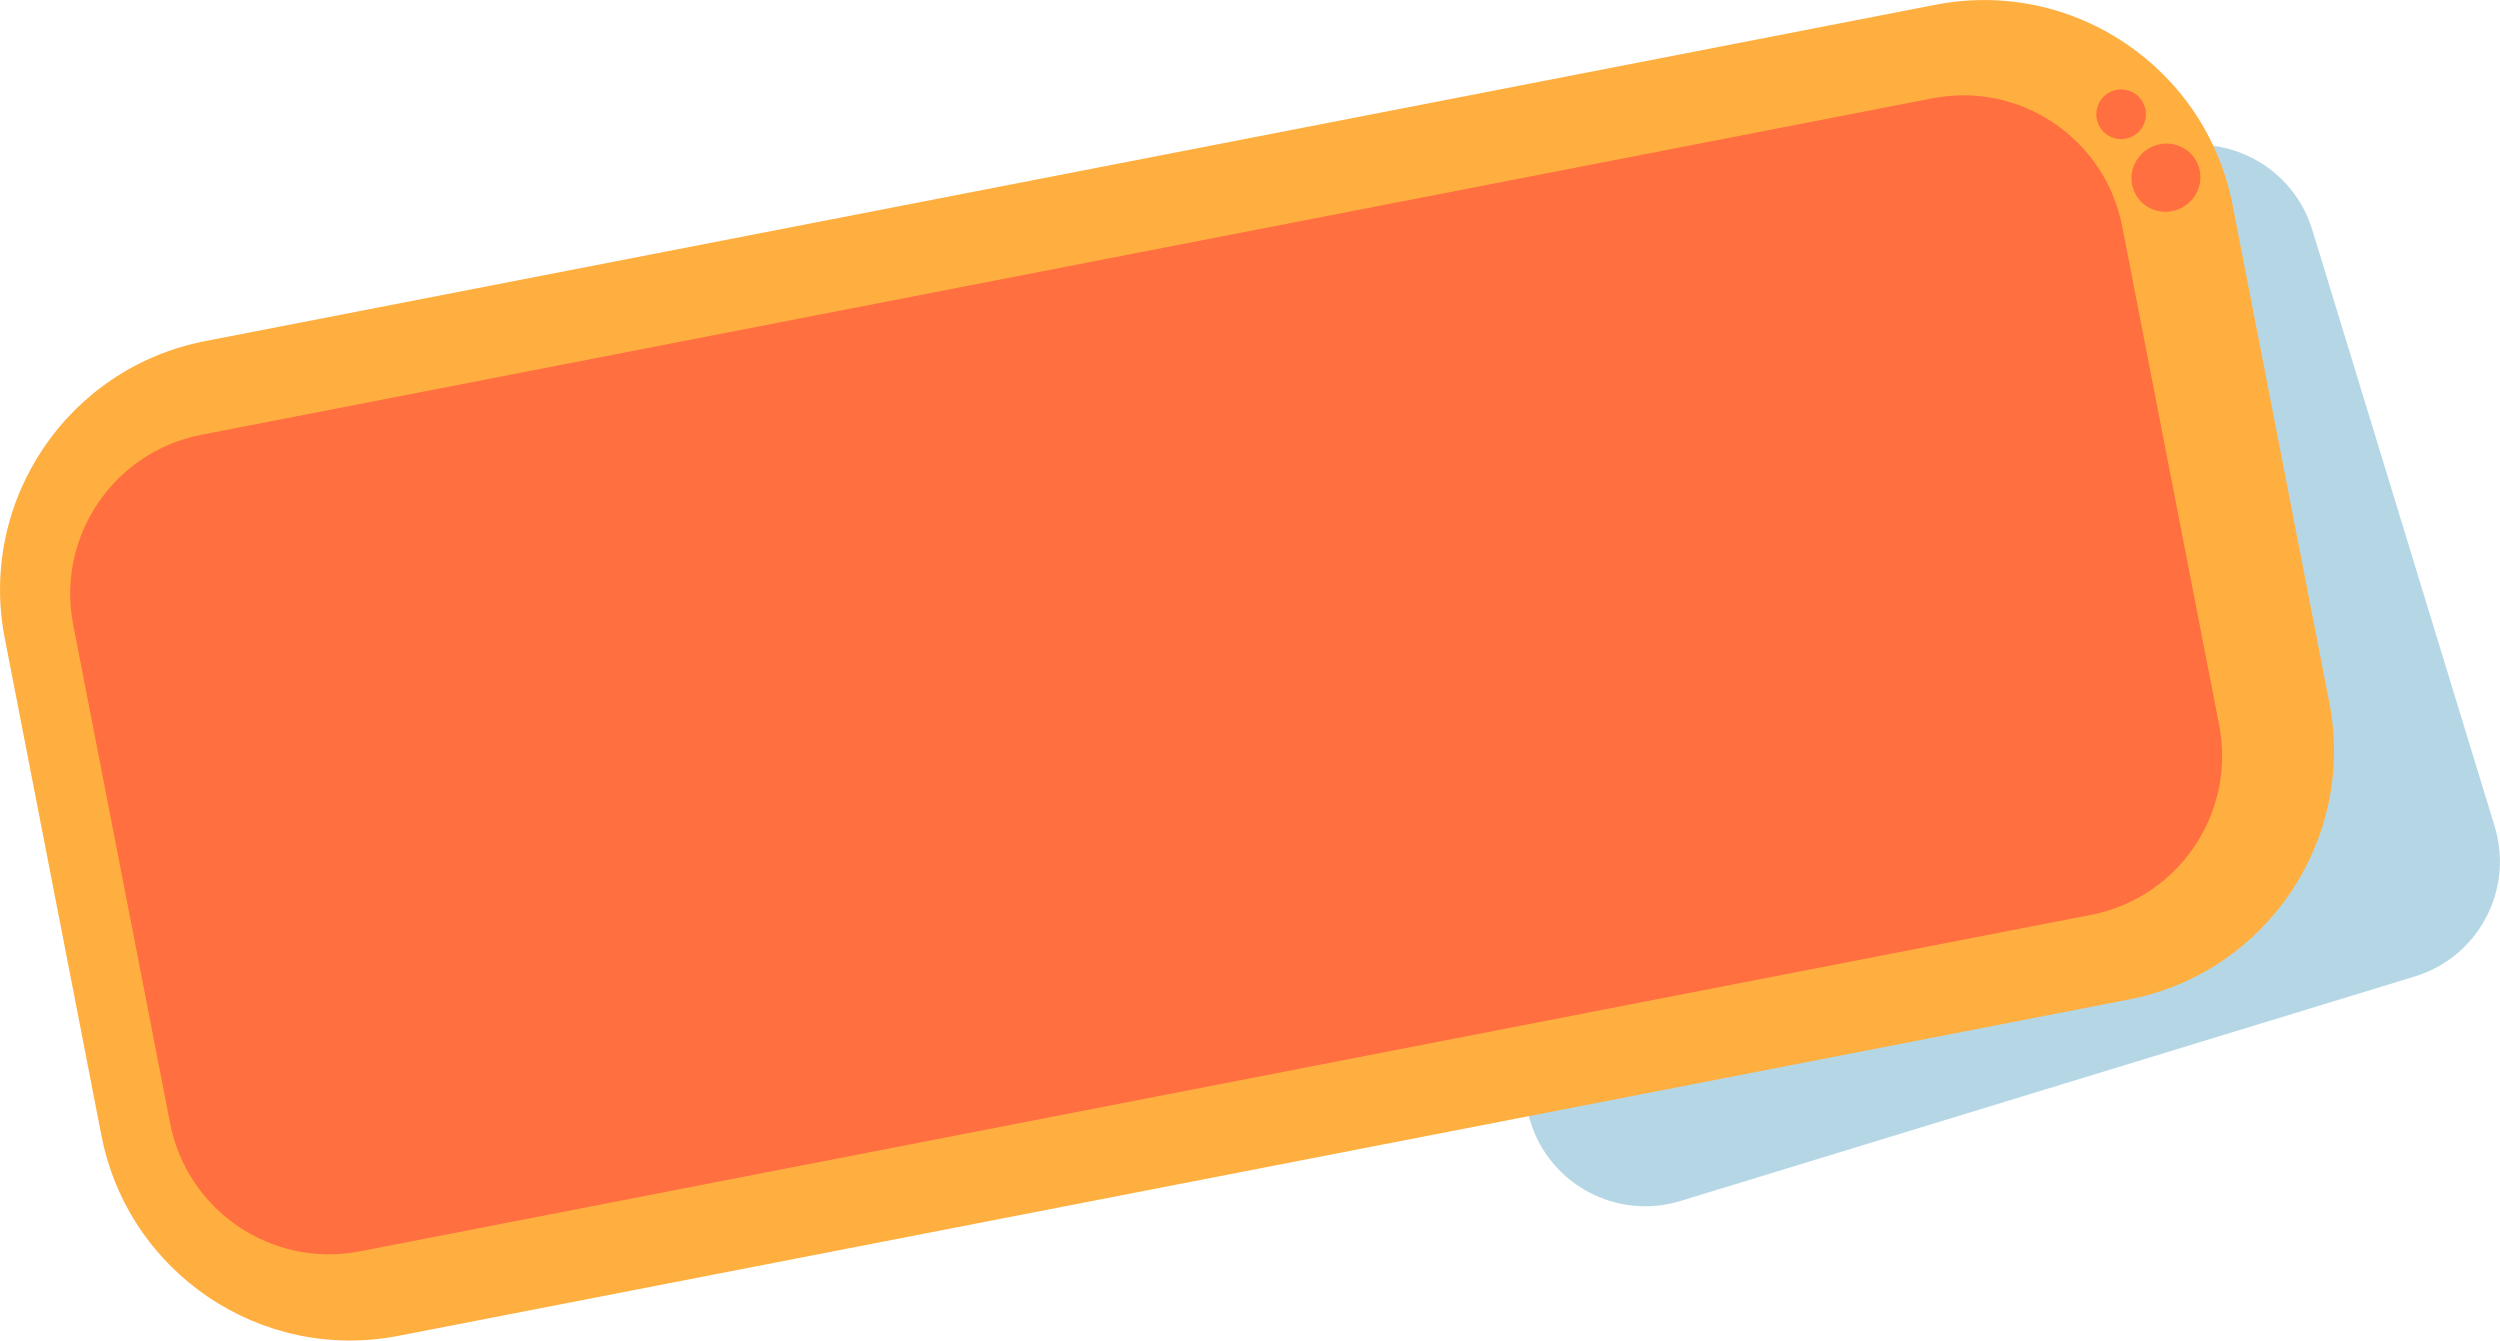
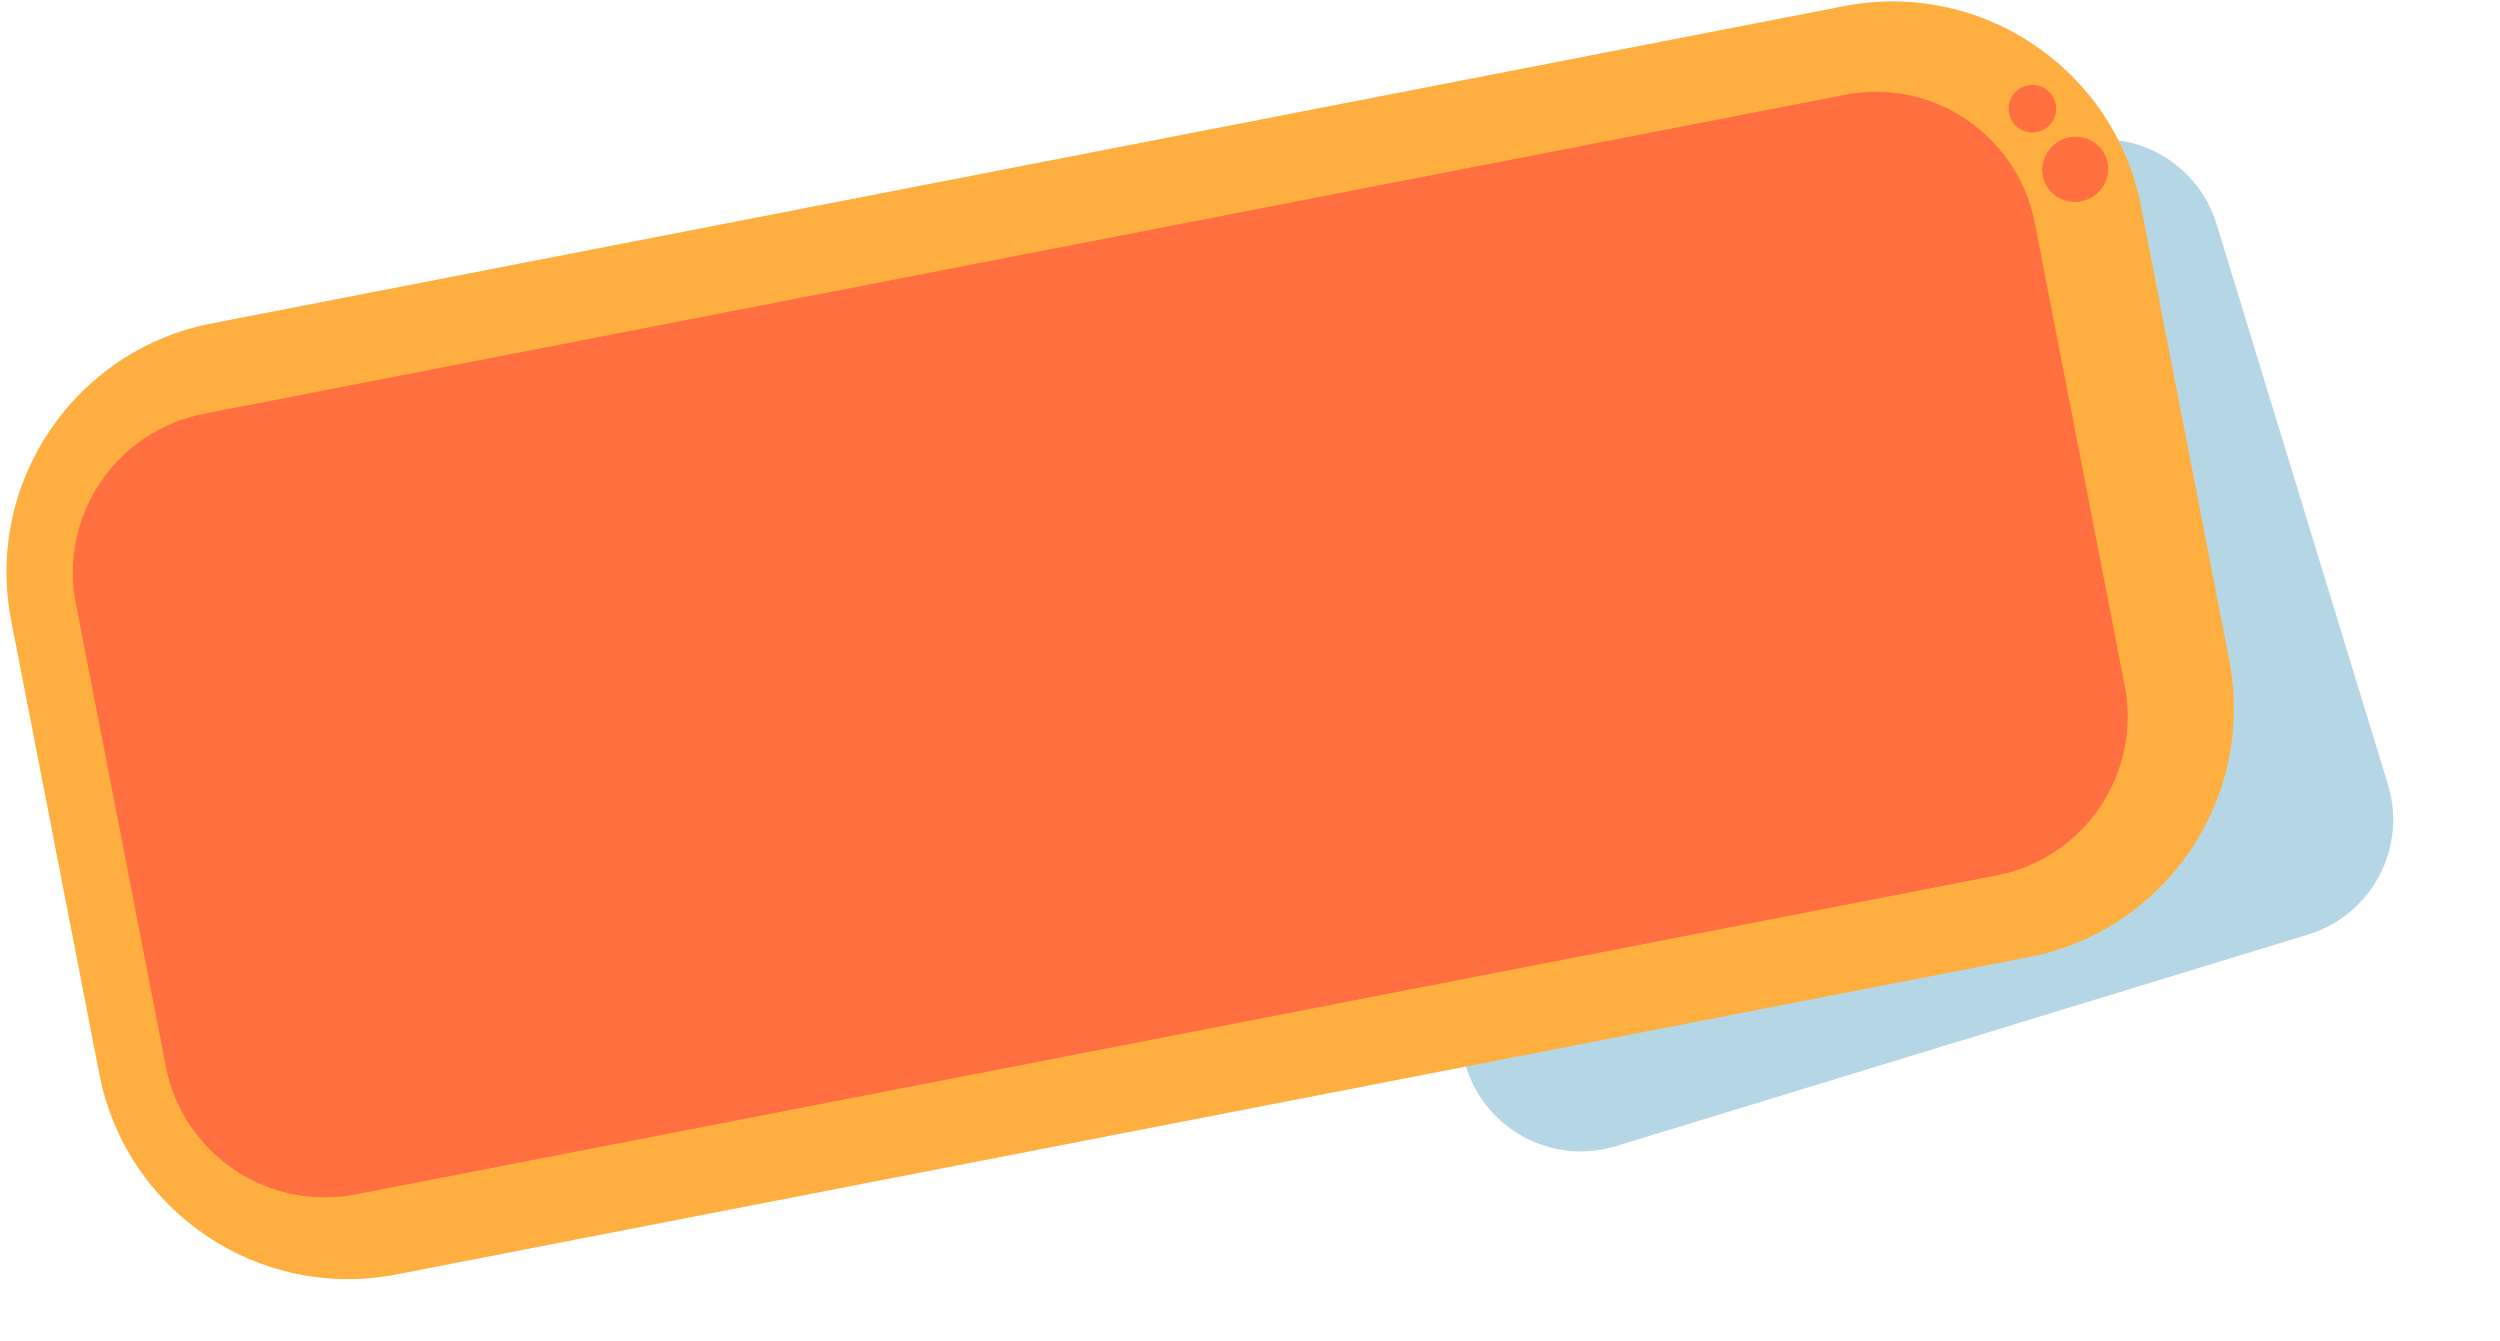
<svg xmlns="http://www.w3.org/2000/svg" width="1914.466" height="1026.596" viewBox="0 0 1914.466 1026.596" fill="none" version="1.1" id="svg824">
-   <defs id="defs828" />
-   <rect x="869.629" y="593.971" width="772.259" height="661.776" rx="92" transform="rotate(-17)" fill="#6db0cd" fill-opacity="0.5" id="rect812" />
-   <rect x="-89.68" y="286.39" width="1738" height="776" rx="194" transform="rotate(-11)" fill="#ffaf3f" id="rect814" />
-   <rect x="-36.26" y="356.257" width="1598.48" height="636.978" rx="124" transform="rotate(-11)" fill="#ff6f3f" id="rect816" />
-   <ellipse cx="1400.618" cy="898.836" rx="26.5" ry="26" transform="rotate(-28)" fill="#ff6f3f" id="ellipse818" />
-   <circle cx="1393.119" cy="839.836" r="19" transform="rotate(-28)" fill="#ff6f3f" id="circle820" />
+   <rect x="831.38" y="567.846" width="738.292" height="632.669" rx="92" fill="#6db0cd" fill-opacity="0.5" id="rect812" transform="matrix(0.956305, -0.292372, 0.292372, 0.956305, 3.464626, -0.402731)" />
+   <rect x="-85.736" y="273.794" width="1661.557" height="741.869" rx="194" transform="matrix(0.981627, -0.190809, 0.190809, 0.981627, 3.464626, -0.402731)" fill="#ffaf3f" id="rect814" />
+   <rect x="-34.665" y="340.587" width="1528.174" height="608.961" rx="124" transform="matrix(0.981627, -0.190809, 0.190809, 0.981627, 3.464626, -0.402731)" fill="#ff6f3f" id="rect816" />
+   <ellipse cx="1400.618" cy="898.836" rx="25.334" ry="24.856" transform="matrix(0.882948, -0.469472, 0.469472, 0.882948, -69.48749, -6.387674)" fill="#ff6f3f" id="ellipse818" />
+   <circle cx="1393.119" cy="839.836" r="18.164" transform="matrix(0.882948, -0.469472, 0.469472, 0.882948, -67.97799, -4.251279)" fill="#ff6f3f" id="circle820" />
</svg>
